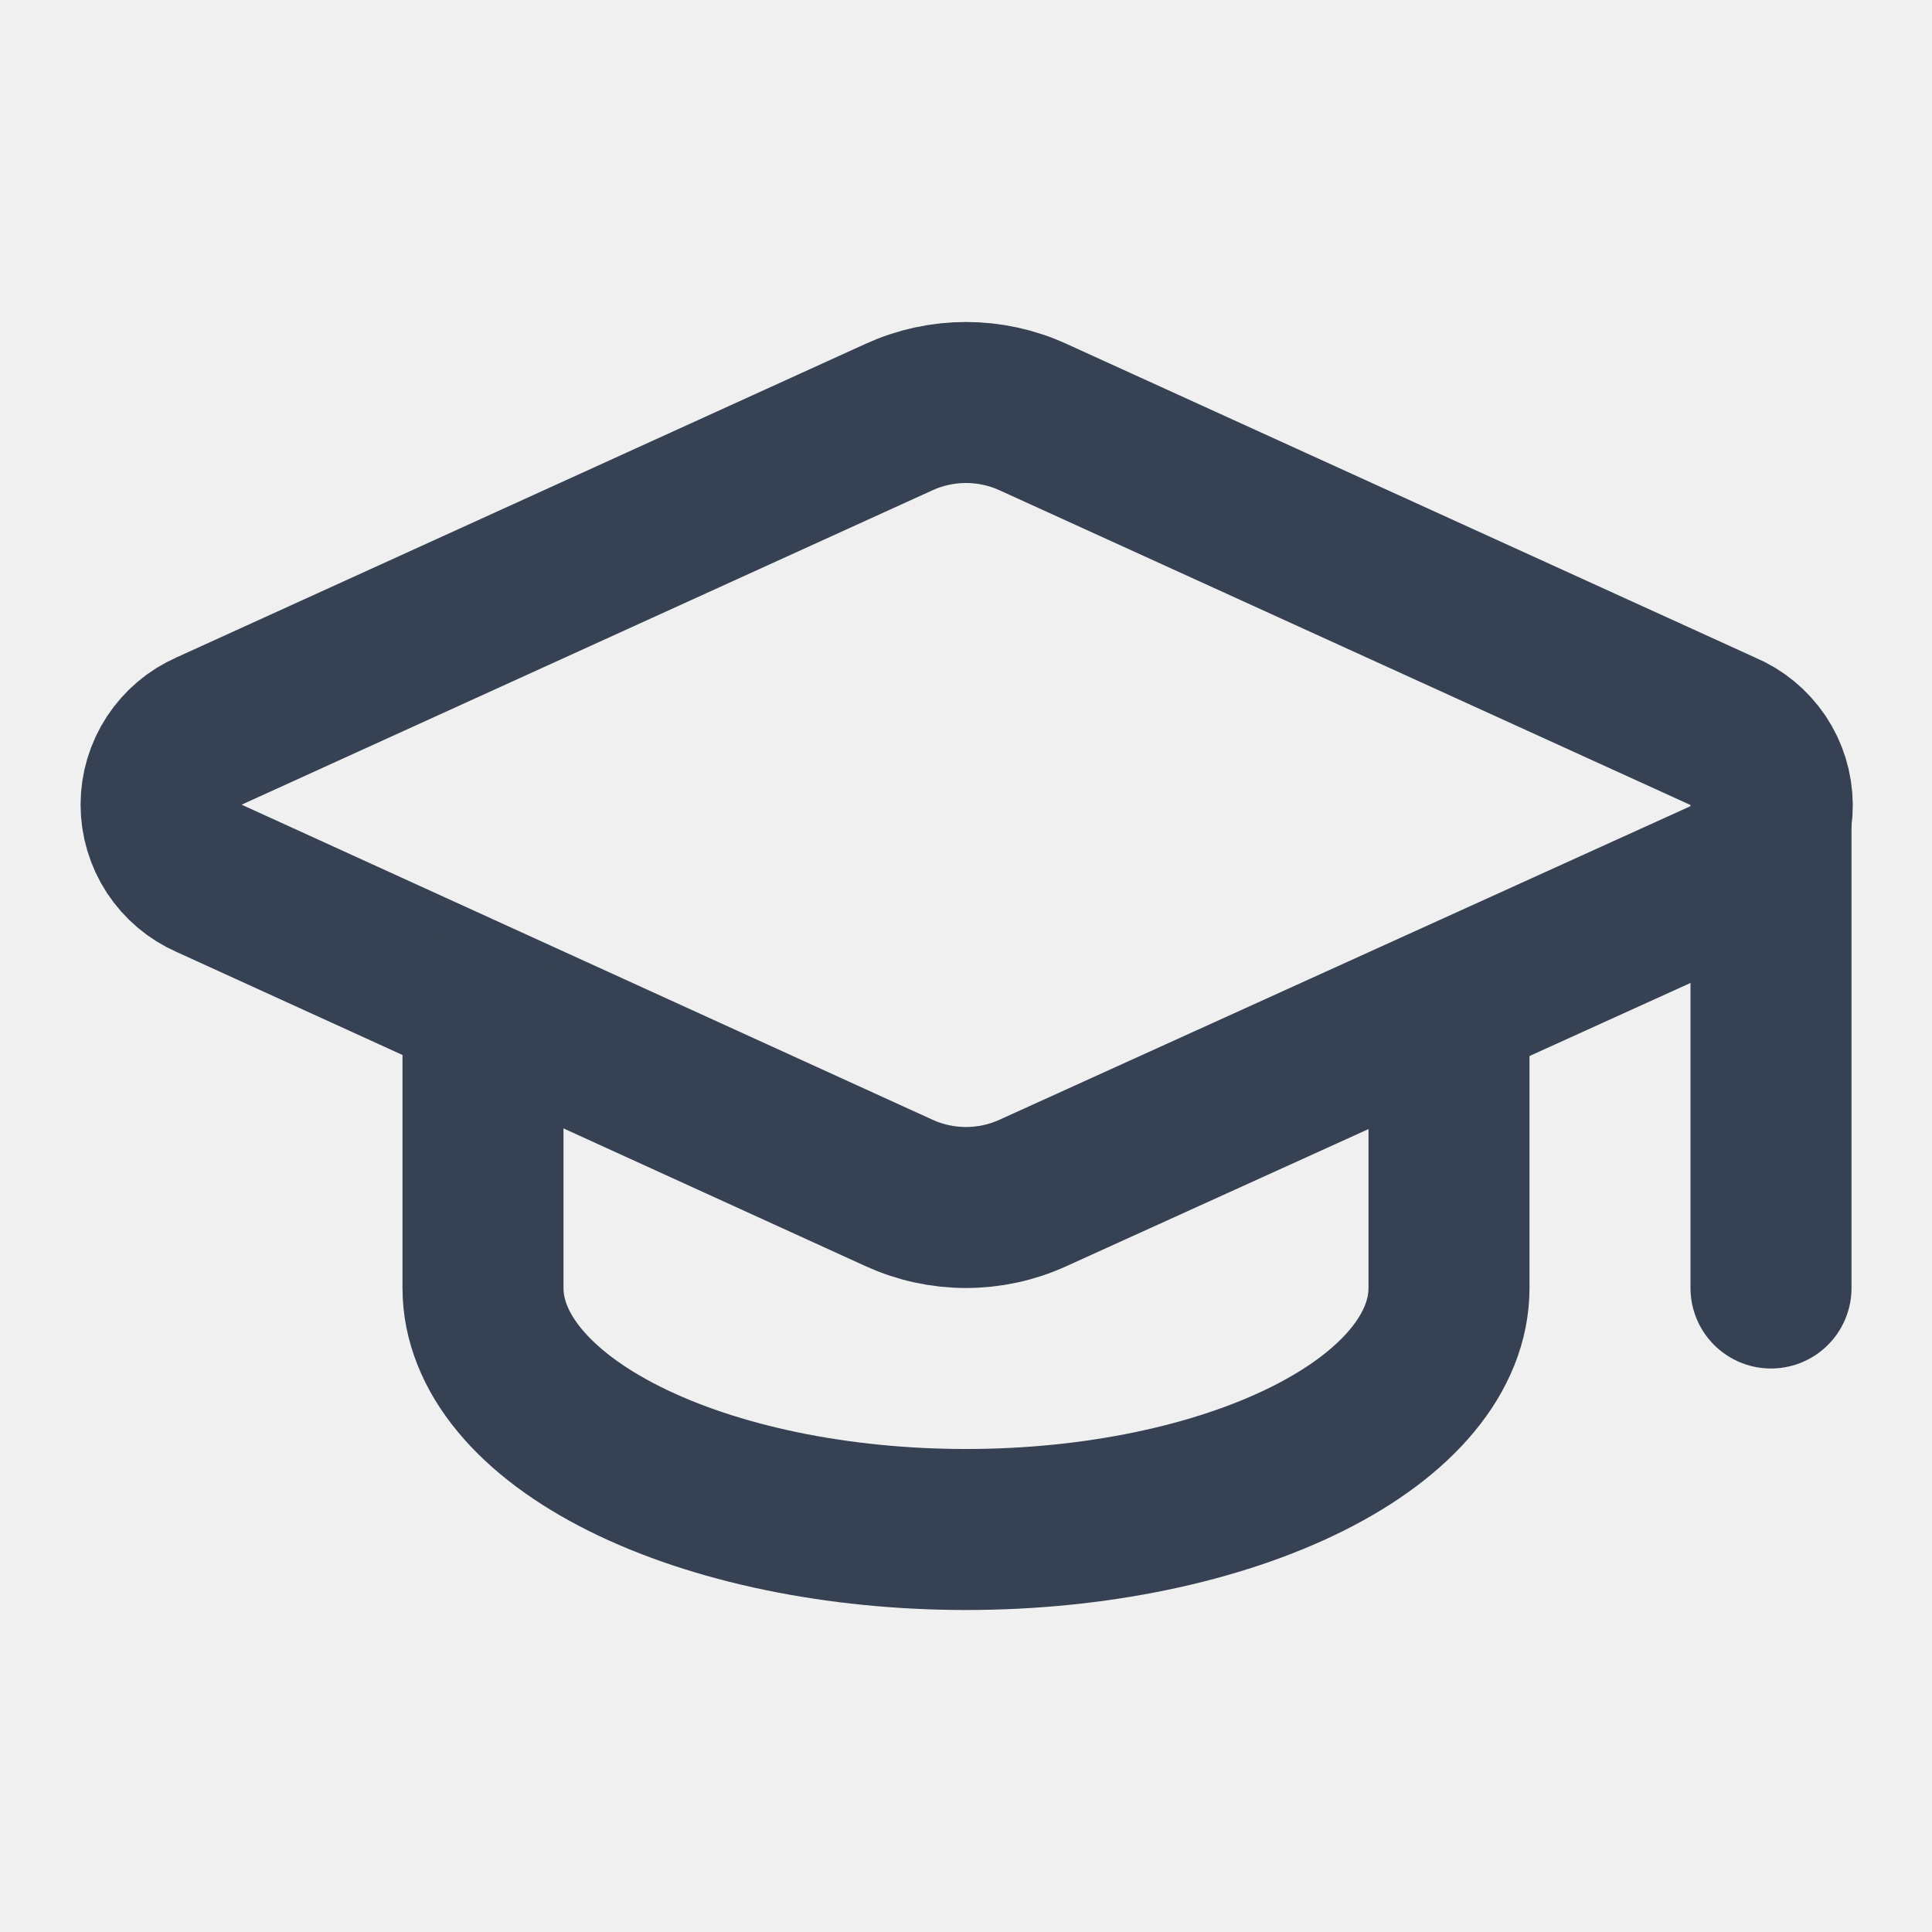
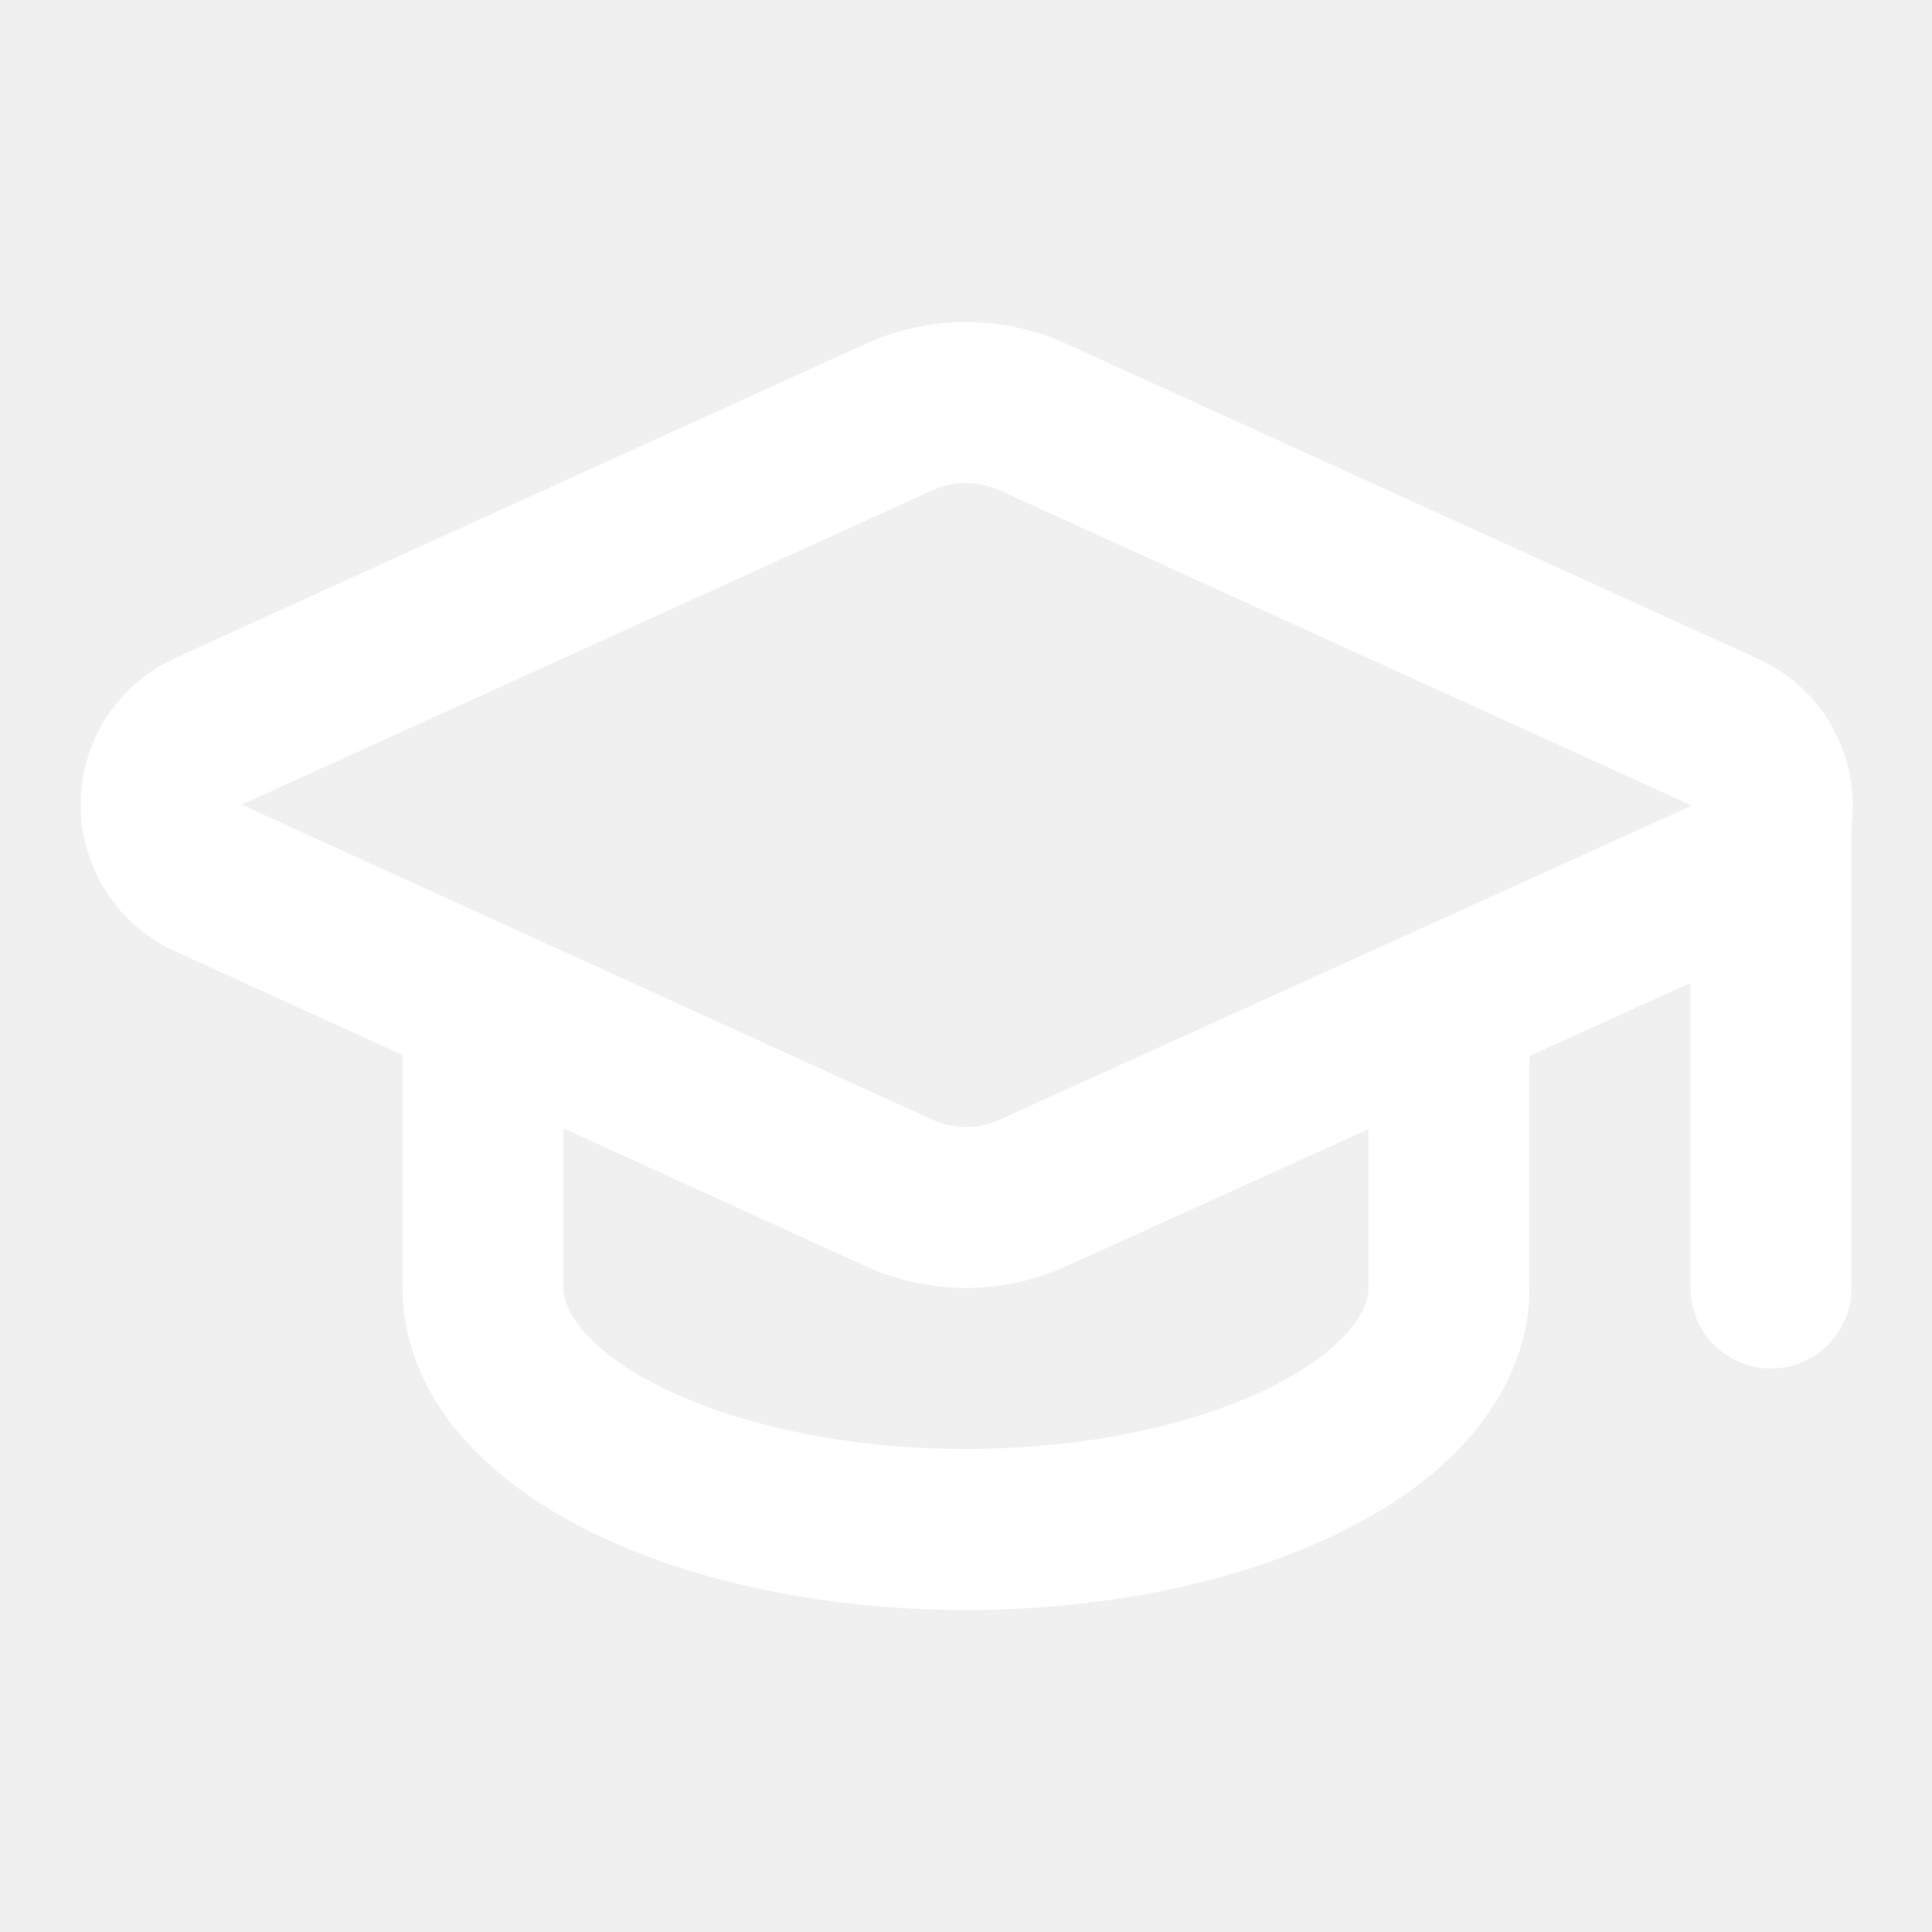
<svg xmlns="http://www.w3.org/2000/svg" preserveAspectRatio="none" overflow="visible" style="display: block;" width="24" height="24" viewBox="0 0 24 24" fill="none">
  <g id="SVG">
-     <path id="Vector" d="M21.42 10.922C21.599 10.843 21.751 10.713 21.857 10.549C21.963 10.384 22.018 10.192 22.016 9.997C22.014 9.801 21.955 9.61 21.846 9.448C21.736 9.286 21.582 9.159 21.401 9.084L12.83 5.18C12.569 5.061 12.286 5 12 5C11.714 5 11.431 5.061 11.17 5.18L2.6 9.08C2.422 9.158 2.271 9.286 2.164 9.449C2.058 9.611 2.001 9.802 2.001 9.996C2.001 10.19 2.058 10.38 2.164 10.543C2.271 10.706 2.422 10.834 2.6 10.912L11.17 14.82C11.431 14.939 11.714 15 12 15C12.286 15 12.569 14.939 12.83 14.82L21.42 10.922Z" stroke="#364153" stroke-width="2" stroke-linecap="round" stroke-linejoin="round" />
-     <path id="Vector_2" d="M22 10V16" stroke="#364153" stroke-width="2" stroke-linecap="round" stroke-linejoin="round" />
-     <path id="Vector_3" d="M6 12.5V16C6 16.796 6.632 17.559 7.757 18.121C8.883 18.684 10.409 19 12 19C13.591 19 15.117 18.684 16.243 18.121C17.368 17.559 18 16.796 18 16V12.5" stroke="#364153" stroke-width="2" stroke-linecap="round" stroke-linejoin="round" />
+     <path id="Vector" d="M21.42 10.922C21.599 10.843 21.751 10.713 21.857 10.549C21.963 10.384 22.018 10.192 22.016 9.997C22.014 9.801 21.955 9.61 21.846 9.448C21.736 9.286 21.582 9.159 21.401 9.084L12.83 5.18C12.569 5.061 12.286 5 12 5C11.714 5 11.431 5.061 11.17 5.18L2.6 9.08C2.422 9.158 2.271 9.286 2.164 9.449C2.058 9.611 2.001 9.802 2.001 9.996C2.001 10.19 2.058 10.38 2.164 10.543C2.271 10.706 2.422 10.834 2.6 10.912L11.17 14.82C11.431 14.939 11.714 15 12 15C12.286 15 12.569 14.939 12.83 14.82L21.42 10.922Z" stroke="white" stroke-width="2" stroke-linecap="round" stroke-linejoin="round" />
+     <path id="Vector_2" d="M22 10V16" stroke="white" stroke-width="2" stroke-linecap="round" stroke-linejoin="round" />
+     <path id="Vector_3" d="M6 12.5V16C6 16.796 6.632 17.559 7.757 18.121C8.883 18.684 10.409 19 12 19C13.591 19 15.117 18.684 16.243 18.121C17.368 17.559 18 16.796 18 16V12.5" stroke="white" stroke-width="2" stroke-linecap="round" stroke-linejoin="round" />
  </g>
</svg>
